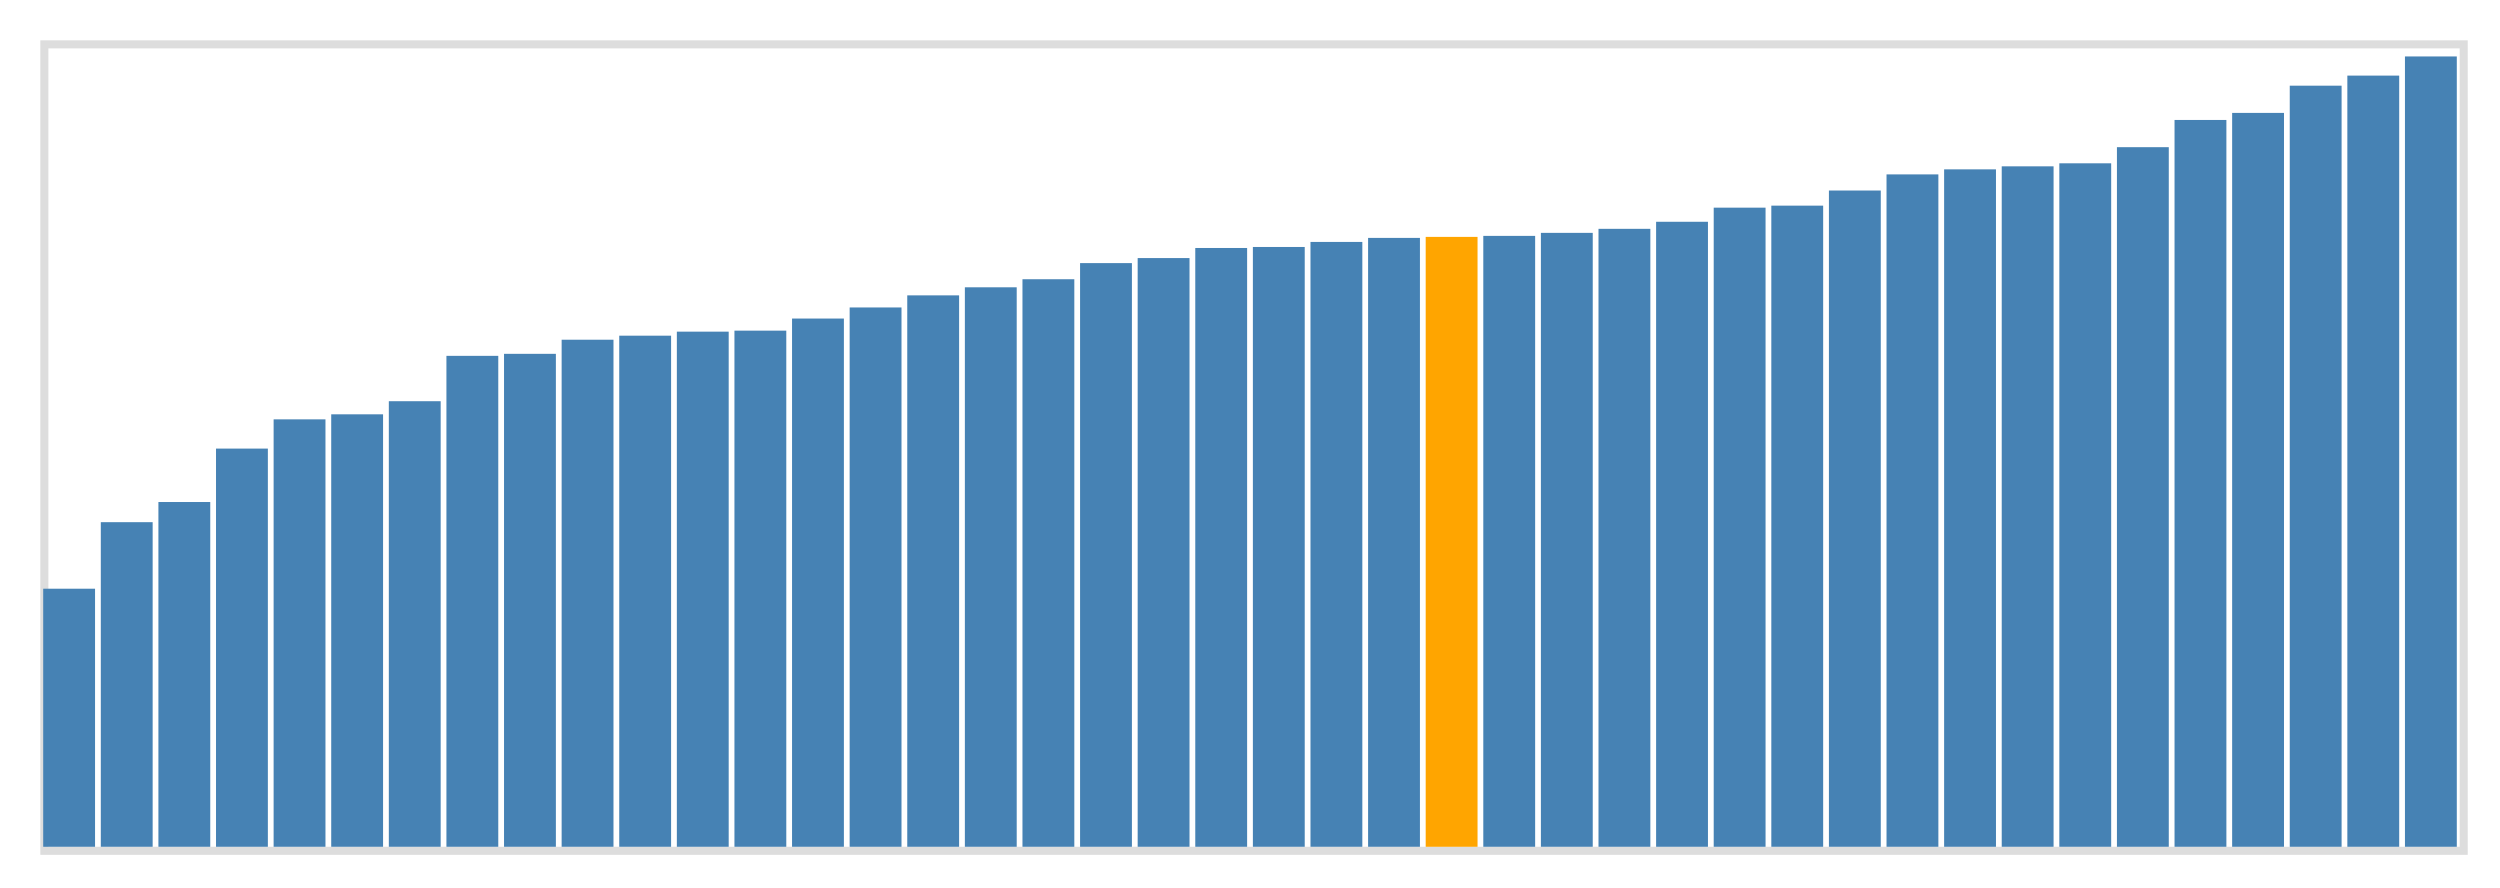
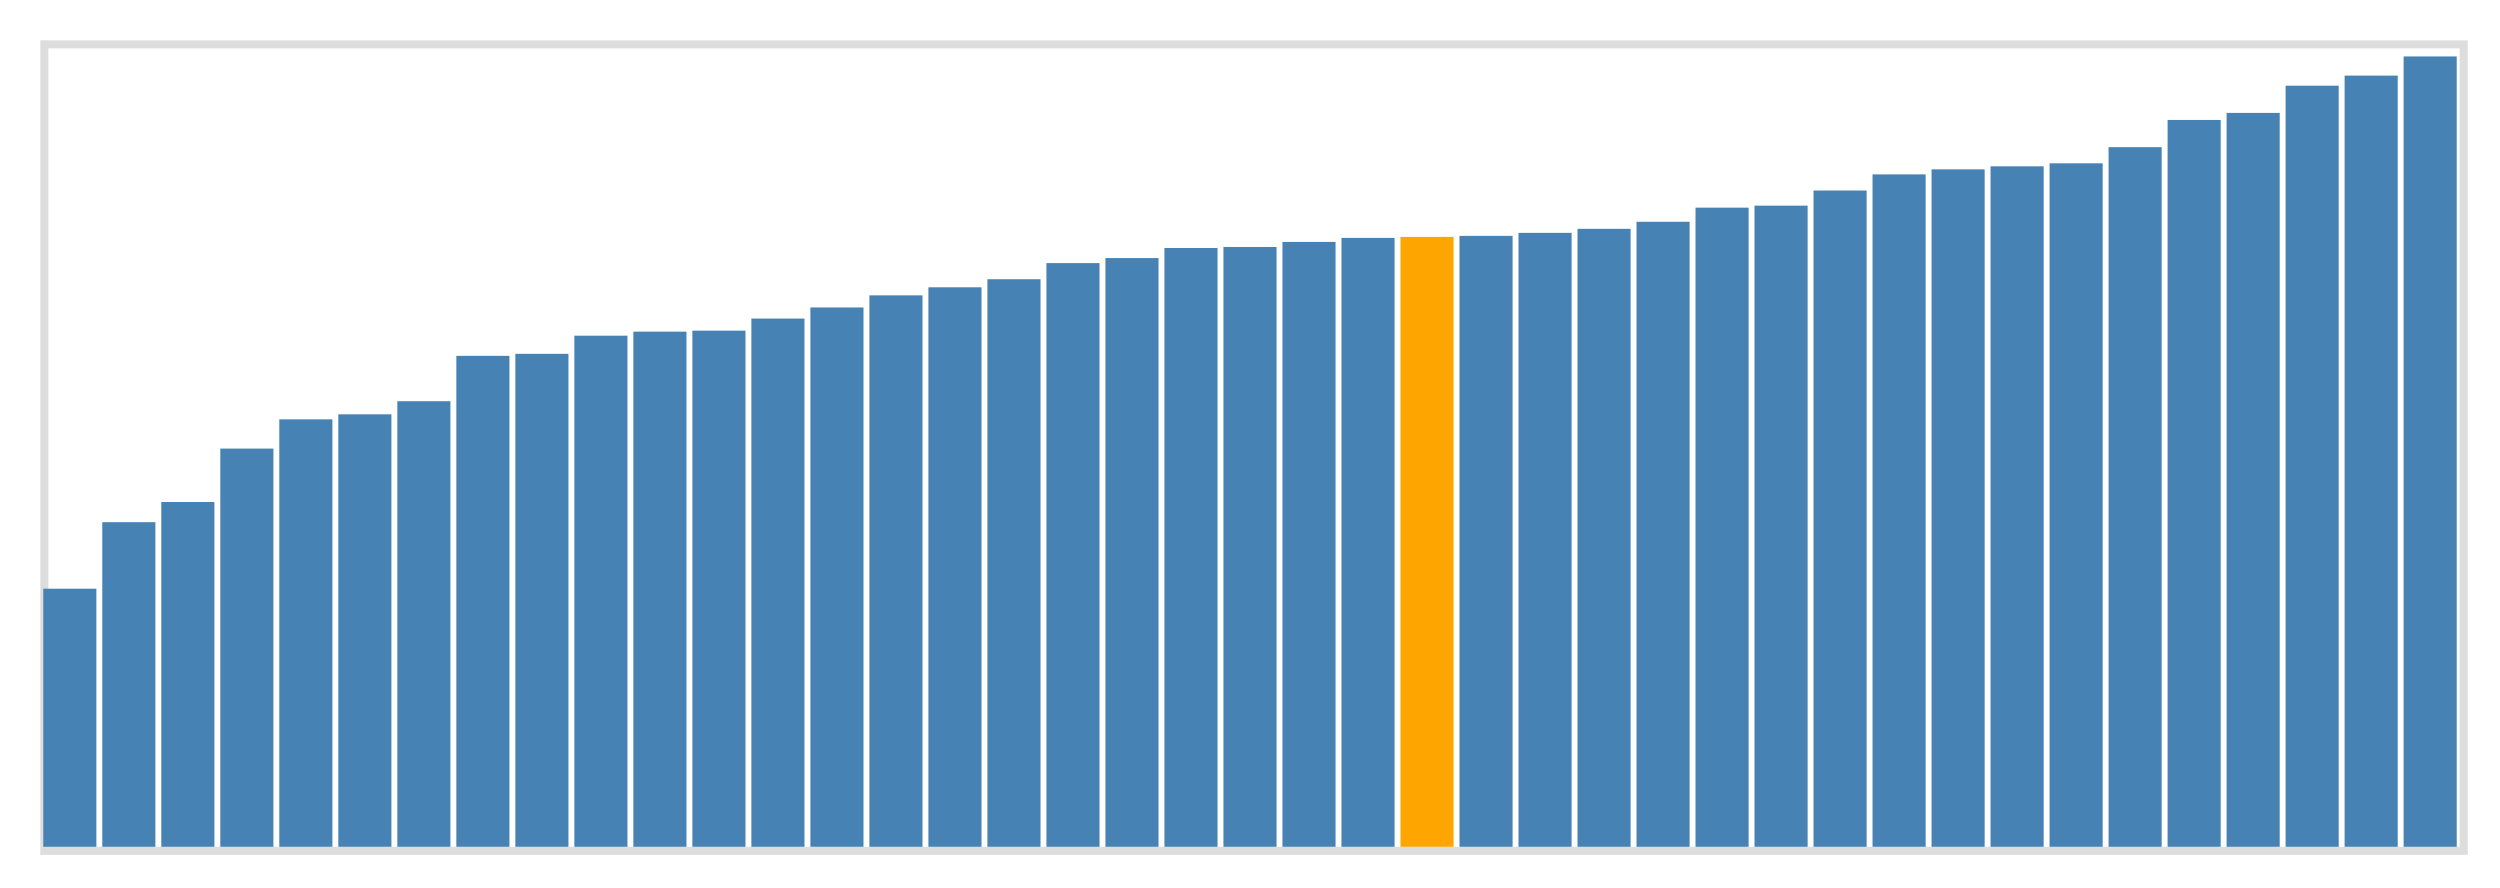
<svg xmlns="http://www.w3.org/2000/svg" class="marks" width="310" height="110" viewBox="0 0 310 110" version="1.1">
  <g transform="translate(5,5)">
    <g class="mark-group role-frame root">
      <g transform="translate(0,0)">
        <path class="background" d="M0.5,0.5h300v100h-300Z" style="fill: none; stroke: #ddd;" />
        <g>
          <g class="mark-rect role-mark marks">
-             <path d="M0.357,68h6.429v32h-6.429Z" style="fill: steelblue;" />
-             <path d="M7.5,59.75h6.429v40.25h-6.429Z" style="fill: steelblue;" />
-             <path d="M14.643,57.25h6.429v42.75h-6.429Z" style="fill: steelblue;" />
-             <path d="M21.786,50.625h6.429v49.375h-6.429Z" style="fill: steelblue;" />
-             <path d="M28.929,47h6.429v53h-6.429Z" style="fill: steelblue;" />
-             <path d="M36.071,46.375h6.429v53.625h-6.429Z" style="fill: steelblue;" />
-             <path d="M43.214,44.75h6.429v55.25h-6.429Z" style="fill: steelblue;" />
-             <path d="M50.357,39.125h6.429v60.875h-6.429Z" style="fill: steelblue;" />
-             <path d="M57.5,38.875h6.429v61.125h-6.429Z" style="fill: steelblue;" />
-             <path d="M64.643,37.125h6.429v62.875h-6.429Z" style="fill: steelblue;" />
-             <path d="M71.786,36.625h6.429v63.375h-6.429Z" style="fill: steelblue;" />
-             <path d="M78.929,36.125h6.429v63.875h-6.429Z" style="fill: steelblue;" />
-             <path d="M86.071,36h6.429v64h-6.429Z" style="fill: steelblue;" />
-             <path d="M93.214,34.5h6.429v65.5h-6.429Z" style="fill: steelblue;" />
-             <path d="M100.357,33.125h6.429v66.875h-6.429Z" style="fill: steelblue;" />
-             <path d="M107.5,31.625h6.429v68.375h-6.429Z" style="fill: steelblue;" />
-             <path d="M114.643,30.625h6.429v69.375h-6.429Z" style="fill: steelblue;" />
-             <path d="M121.786,29.625h6.429v70.375h-6.429Z" style="fill: steelblue;" />
-             <path d="M128.929,27.625h6.429v72.375h-6.429Z" style="fill: steelblue;" />
-             <path d="M136.071,27h6.429v73h-6.429Z" style="fill: steelblue;" />
-             <path d="M143.214,25.75h6.429v74.25h-6.429Z" style="fill: steelblue;" />
-             <path d="M150.357,25.625h6.429v74.375h-6.429Z" style="fill: steelblue;" />
-             <path d="M157.5,25h6.429v75h-6.429Z" style="fill: steelblue;" />
-             <path d="M164.643,24.5h6.429v75.5h-6.429Z" style="fill: steelblue;" />
-             <path d="M171.786,24.375h6.429v75.625h-6.429Z" style="fill: orange;" />
-             <path d="M178.929,24.25h6.429v75.75h-6.429Z" style="fill: steelblue;" />
-             <path d="M186.071,23.875h6.429v76.125h-6.429Z" style="fill: steelblue;" />
-             <path d="M193.214,23.375h6.429v76.625h-6.429Z" style="fill: steelblue;" />
-             <path d="M200.357,22.5h6.429v77.5h-6.429Z" style="fill: steelblue;" />
-             <path d="M207.5,20.75h6.429v79.25h-6.429Z" style="fill: steelblue;" />
-             <path d="M214.643,20.5h6.429v79.5h-6.429Z" style="fill: steelblue;" />
-             <path d="M221.786,18.625h6.429v81.375h-6.429Z" style="fill: steelblue;" />
-             <path d="M228.929,16.625h6.429v83.375h-6.429Z" style="fill: steelblue;" />
-             <path d="M236.071,16h6.429v84h-6.429Z" style="fill: steelblue;" />
-             <path d="M243.214,15.625h6.429v84.375h-6.429Z" style="fill: steelblue;" />
-             <path d="M250.357,15.25h6.429v84.75h-6.429Z" style="fill: steelblue;" />
-             <path d="M257.5,13.25h6.429v86.75h-6.429Z" style="fill: steelblue;" />
-             <path d="M264.643,9.875h6.429v90.125h-6.429Z" style="fill: steelblue;" />
-             <path d="M271.786,9h6.429v91h-6.429Z" style="fill: steelblue;" />
-             <path d="M278.929,5.625h6.429v94.375h-6.429Z" style="fill: steelblue;" />
-             <path d="M286.071,4.375h6.429v95.625h-6.429Z" style="fill: steelblue;" />
-             <path d="M293.214,2h6.429v98h-6.429Z" style="fill: steelblue;" />
+             <path d="M0.366,68h6.585v32h-6.585Z" style="fill: steelblue;" />
+             <path d="M7.683,59.75h6.585v40.25h-6.585Z" style="fill: steelblue;" />
+             <path d="M15,57.25h6.585v42.75h-6.585Z" style="fill: steelblue;" />
+             <path d="M22.317,50.625h6.585v49.375h-6.585Z" style="fill: steelblue;" />
+             <path d="M29.634,47h6.585v53h-6.585Z" style="fill: steelblue;" />
+             <path d="M36.951,46.375h6.585v53.625h-6.585Z" style="fill: steelblue;" />
+             <path d="M44.268,44.75h6.585v55.25h-6.585Z" style="fill: steelblue;" />
+             <path d="M51.585,39.125h6.585v60.875h-6.585Z" style="fill: steelblue;" />
+             <path d="M58.902,38.875h6.585v61.125h-6.585Z" style="fill: steelblue;" />
+             <path d="M66.22,36.625h6.585v63.375h-6.585Z" style="fill: steelblue;" />
+             <path d="M73.537,36.125h6.585v63.875h-6.585Z" style="fill: steelblue;" />
+             <path d="M80.854,36h6.585v64h-6.585Z" style="fill: steelblue;" />
+             <path d="M88.171,34.5h6.585v65.5h-6.585Z" style="fill: steelblue;" />
+             <path d="M95.488,33.125h6.585v66.875h-6.585Z" style="fill: steelblue;" />
+             <path d="M102.805,31.625h6.585v68.375h-6.585Z" style="fill: steelblue;" />
+             <path d="M110.122,30.625h6.585v69.375h-6.585Z" style="fill: steelblue;" />
+             <path d="M117.439,29.625h6.585v70.375h-6.585Z" style="fill: steelblue;" />
+             <path d="M124.756,27.625h6.585v72.375h-6.585Z" style="fill: steelblue;" />
+             <path d="M132.073,27h6.585v73h-6.585Z" style="fill: steelblue;" />
+             <path d="M139.39,25.75h6.585v74.25h-6.585Z" style="fill: steelblue;" />
+             <path d="M146.707,25.625h6.585v74.375h-6.585Z" style="fill: steelblue;" />
+             <path d="M154.024,25h6.585v75h-6.585Z" style="fill: steelblue;" />
+             <path d="M161.341,24.5h6.585v75.5h-6.585Z" style="fill: steelblue;" />
+             <path d="M168.659,24.375h6.585v75.625h-6.585Z" style="fill: orange;" />
+             <path d="M175.976,24.25h6.585v75.75h-6.585Z" style="fill: steelblue;" />
+             <path d="M183.293,23.875h6.585v76.125h-6.585Z" style="fill: steelblue;" />
+             <path d="M190.61,23.375h6.585v76.625h-6.585Z" style="fill: steelblue;" />
+             <path d="M197.927,22.5h6.585v77.5h-6.585Z" style="fill: steelblue;" />
+             <path d="M205.244,20.75h6.585v79.25h-6.585Z" style="fill: steelblue;" />
+             <path d="M212.561,20.5h6.585v79.5h-6.585Z" style="fill: steelblue;" />
+             <path d="M219.878,18.625h6.585v81.375h-6.585Z" style="fill: steelblue;" />
+             <path d="M227.195,16.625h6.585v83.375h-6.585Z" style="fill: steelblue;" />
+             <path d="M234.512,16h6.585v84h-6.585Z" style="fill: steelblue;" />
+             <path d="M241.829,15.625h6.585v84.375h-6.585Z" style="fill: steelblue;" />
+             <path d="M249.146,15.25h6.585v84.75h-6.585Z" style="fill: steelblue;" />
+             <path d="M256.463,13.25h6.585v86.75h-6.585Z" style="fill: steelblue;" />
+             <path d="M263.78,9.875h6.585v90.125h-6.585Z" style="fill: steelblue;" />
+             <path d="M271.098,9h6.585v91h-6.585Z" style="fill: steelblue;" />
+             <path d="M278.415,5.625h6.585v94.375h-6.585Z" style="fill: steelblue;" />
+             <path d="M285.732,4.375h6.585v95.625h-6.585Z" style="fill: steelblue;" />
+             <path d="M293.049,2h6.585v98h-6.585Z" style="fill: steelblue;" />
          </g>
        </g>
        <path class="foreground" d="" style="display: none; fill: none;" />
      </g>
    </g>
  </g>
</svg>
